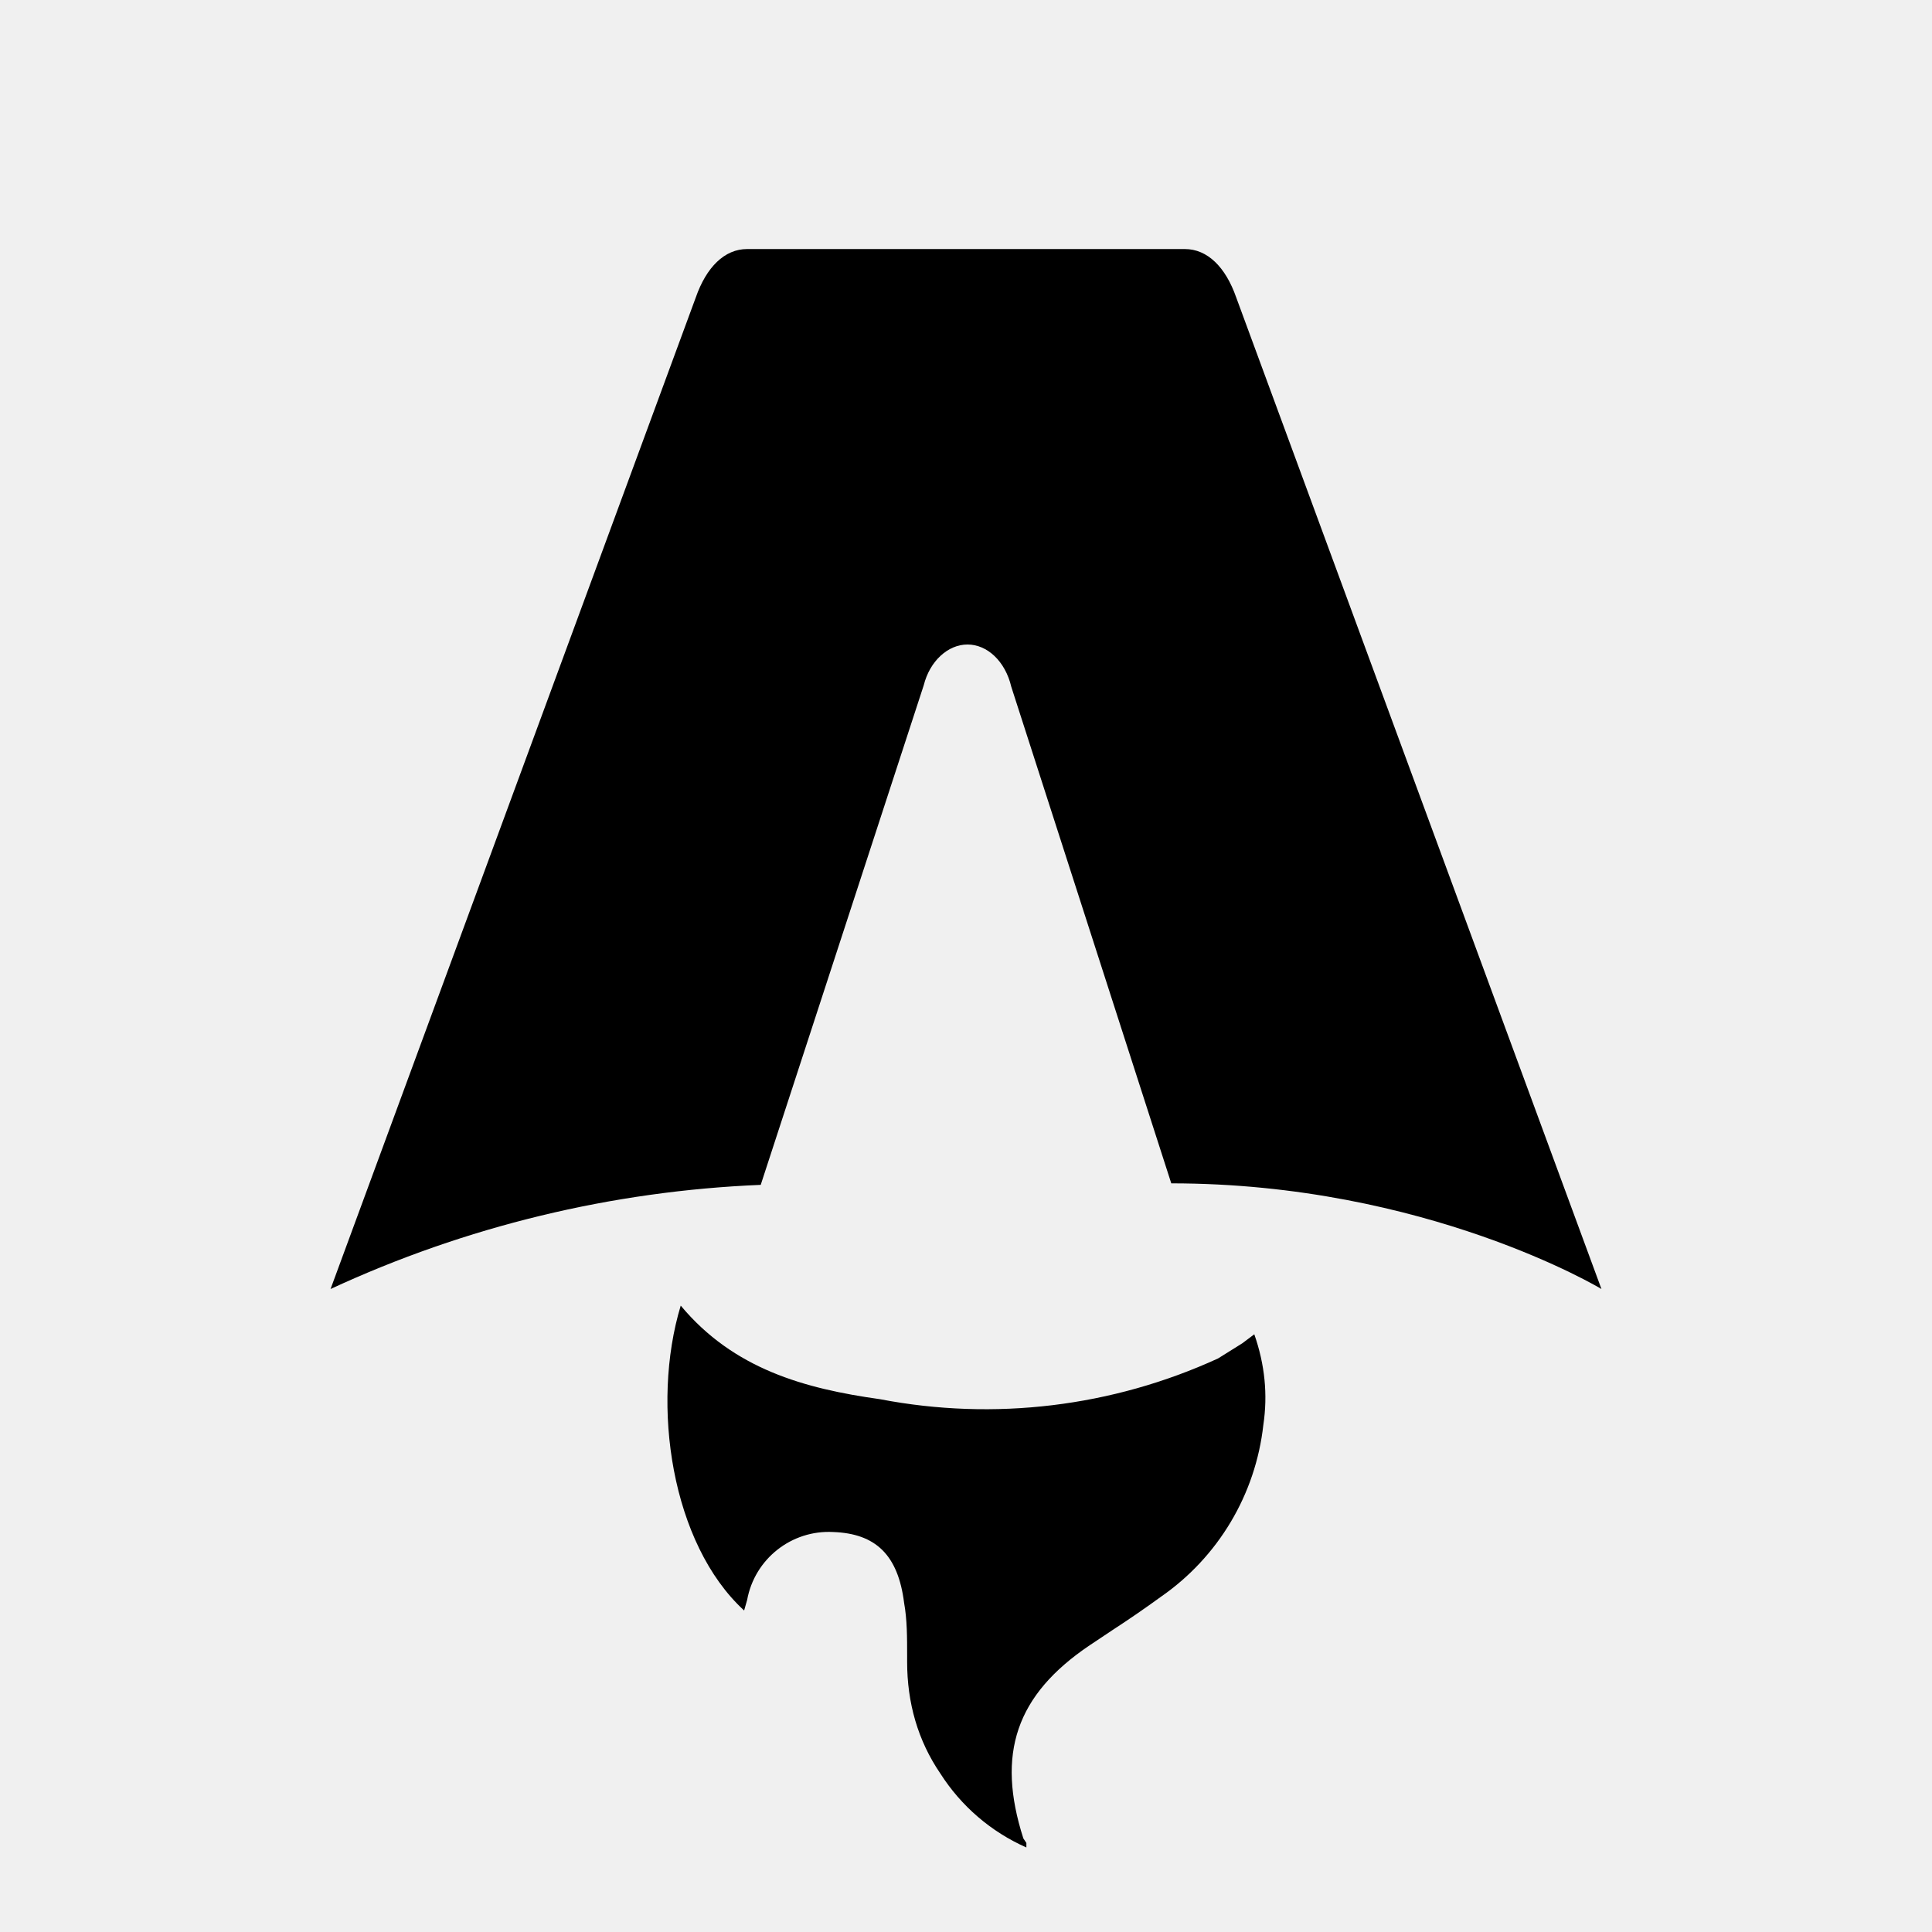
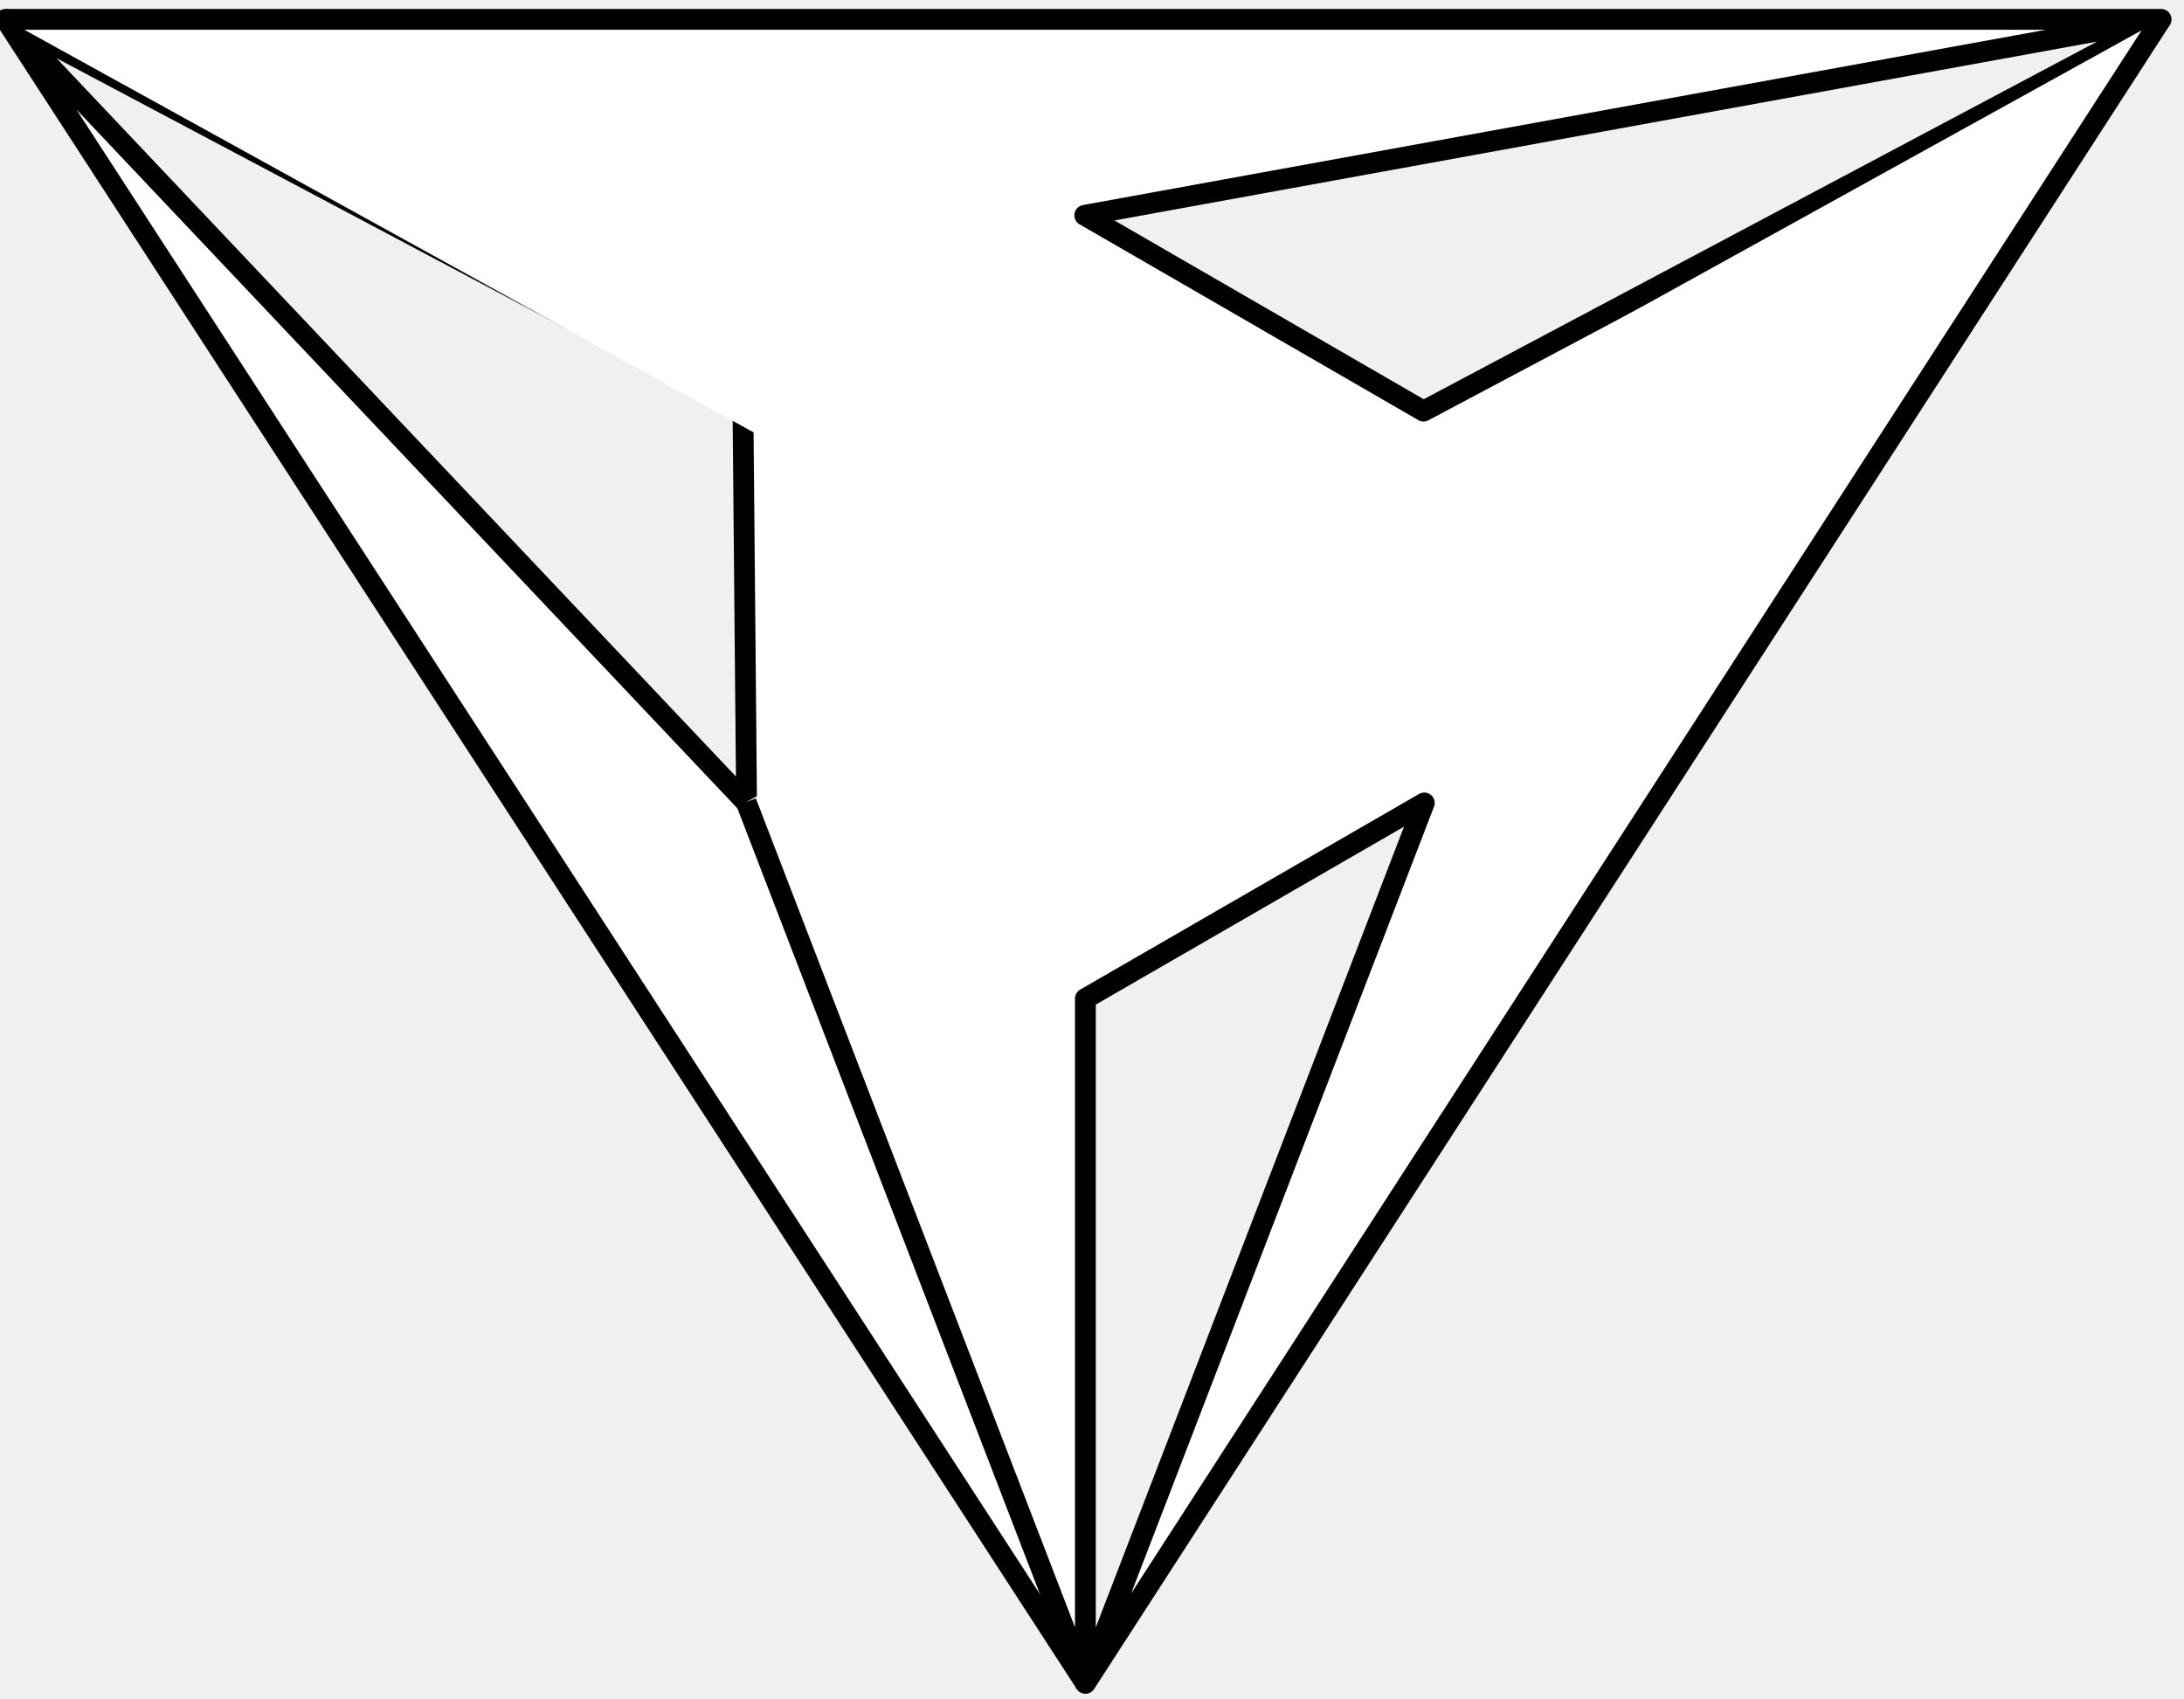
- <svg xmlns="http://www.w3.org/2000/svg" fill="none" viewBox="0 0 128 128">
-   <path d="M50.4 78.5a75.1 75.1 0 0 0-28.5 6.9l24.2-65.7c.7-2 1.9-3.2 3.4-3.2h29c1.5 0 2.7 1.2 3.4 3.2l24.2 65.7s-11.6-7-28.5-7L67 45.5c-.4-1.7-1.6-2.8-2.9-2.8-1.3 0-2.5 1.1-2.9 2.7L50.4 78.5Zm-1.1 28.2Zm-4.2-20.2c-2 6.6-.6 15.8 4.2 20.2a17.5 17.5 0 0 1 .2-.7 5.5 5.5 0 0 1 5.7-4.5c2.8.1 4.3 1.5 4.7 4.7.2 1.1.2 2.3.2 3.5v.4c0 2.7.7 5.2 2.2 7.4a13 13 0 0 0 5.7 4.9v-.3l-.2-.3c-1.8-5.6-.5-9.5 4.4-12.8l1.5-1a73 73 0 0 0 3.2-2.2 16 16 0 0 0 6.8-11.4c.3-2 .1-4-.6-6l-.8.6-1.6 1a37 37 0 0 1-22.4 2.7c-5-.7-9.7-2-13.2-6.2Z" />
+ <svg xmlns="http://www.w3.org/2000/svg" viewBox="0 0 315 245" version="1.1">
+   <g transform="translate(0 2)">
+     <path d="m 138.201,96.17 36.672,-0.002 -18.344,45.886 -48.881,-28.221 30.554,-17.663 18.325,45.882" />
+     <path d="M 174.761,96.115 156.423,64.358 205.334,57.302 V 113.744 L 174.76,96.115 205.332,57.304" />
+     <path d="m 156.303,64.36 -18.334,31.76 -30.566,-38.829 48.881,-28.221 0.019,35.292 -48.898,-7.071" />
+     <path d="M 156.574,240.835 0.793,0.794 107.68,113.815 107.16,57.219 0.793,0.793 156.076,29.022" />
+     <path d="M 0.794,0.795 H 311.7 L 156.455,29.054 205.315,57.3 311.697,0.794 205.358,113.738" />
+     <path d="M 311.672,0.834 156.548,240.812 l 48.878,-126.992 -48.879,28.22 0.001,98.765 -48.93,-127.1" />
+   </g>
  <style>
-         path { fill: #000; }
-         @media (prefers-color-scheme: dark) {
-             path { fill: #FFF; }
+         svg path {
+             fill: white;
+             fill-opacity: 1;
+             stroke: black;
+             stroke-width: 3;
+             stroke-linejoin: round;
+             stroke-dasharray: none;
+             stroke-opacity: 1;
        }
    </style>
</svg>
